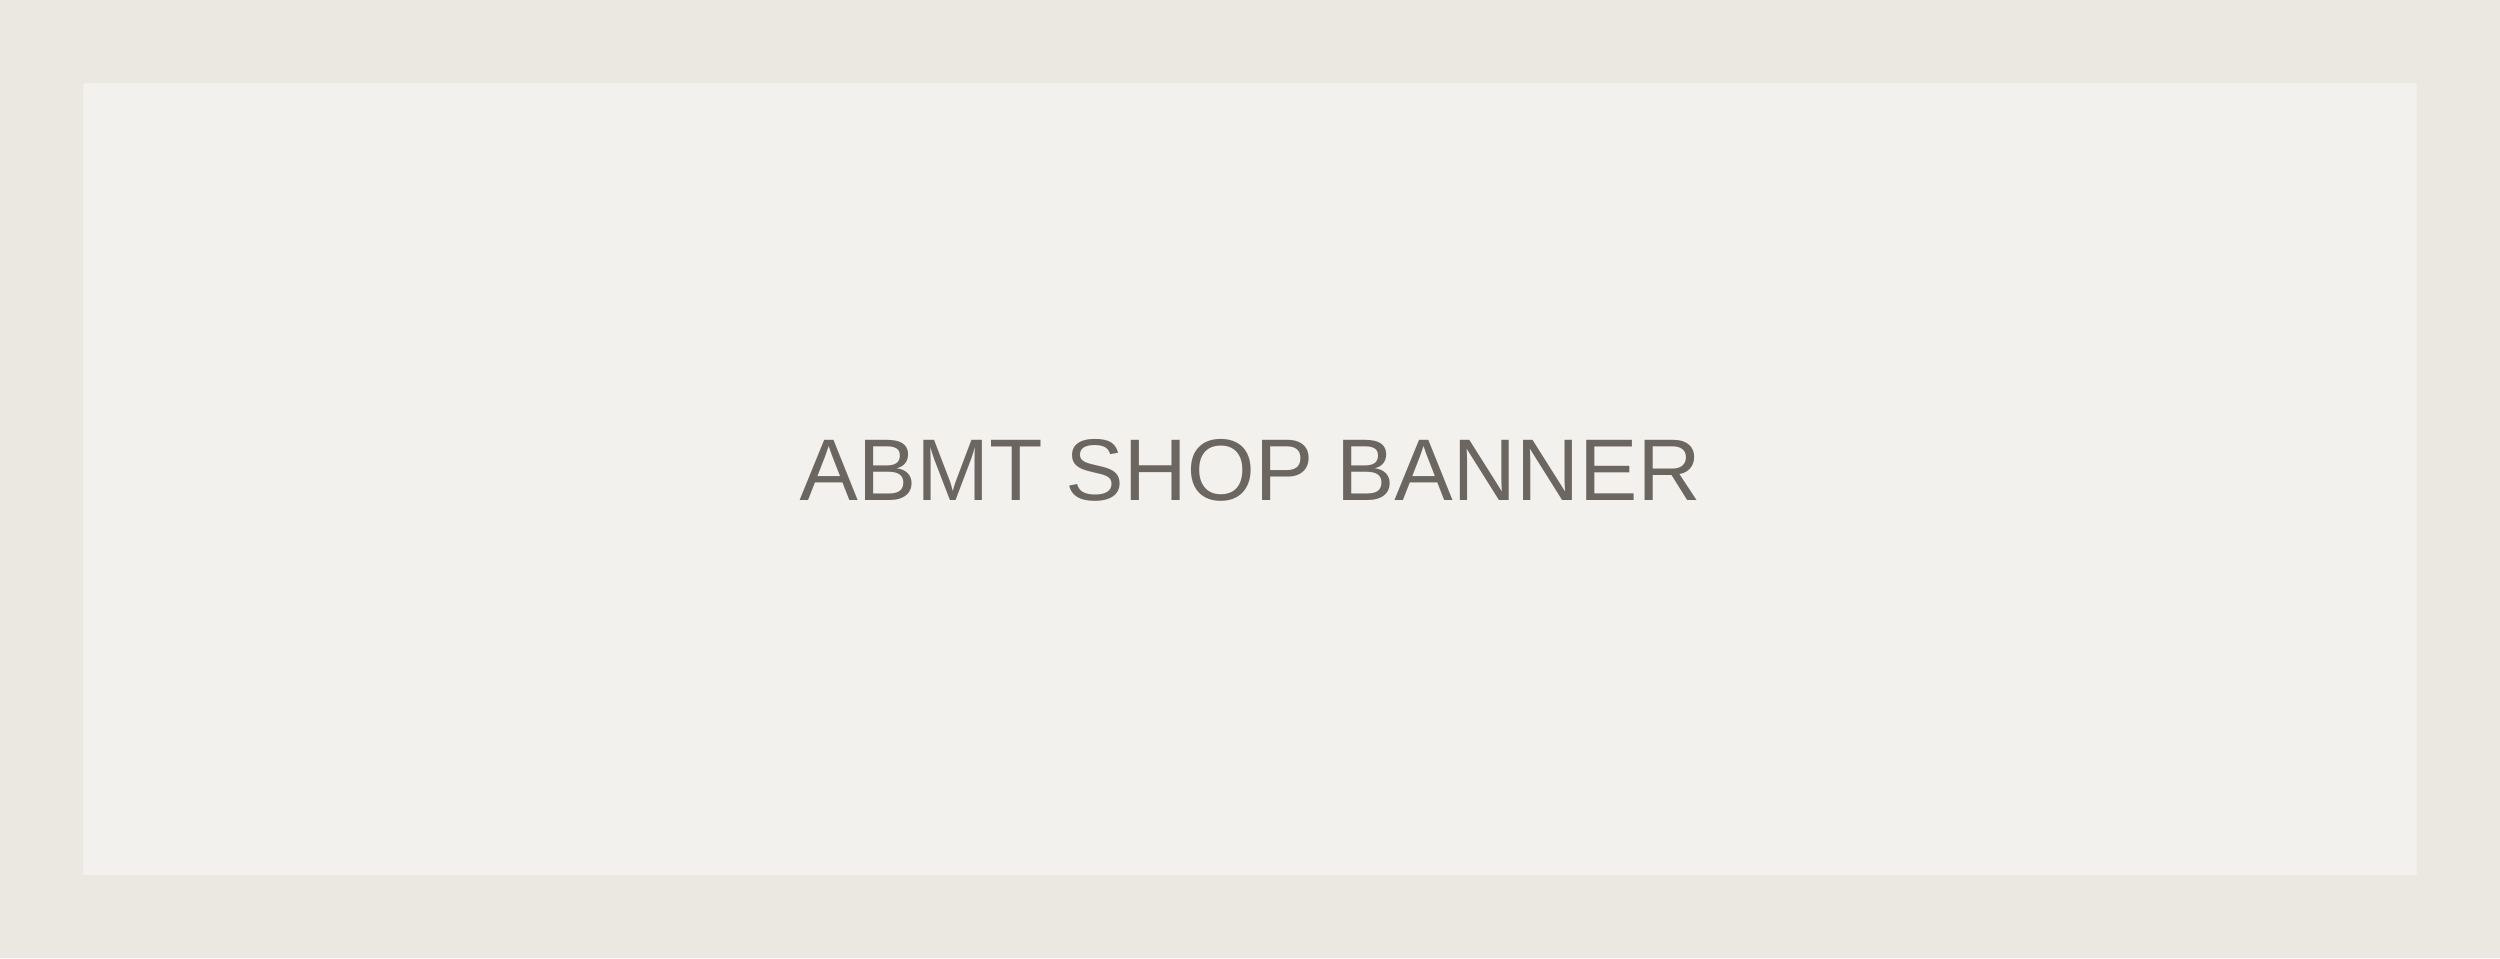
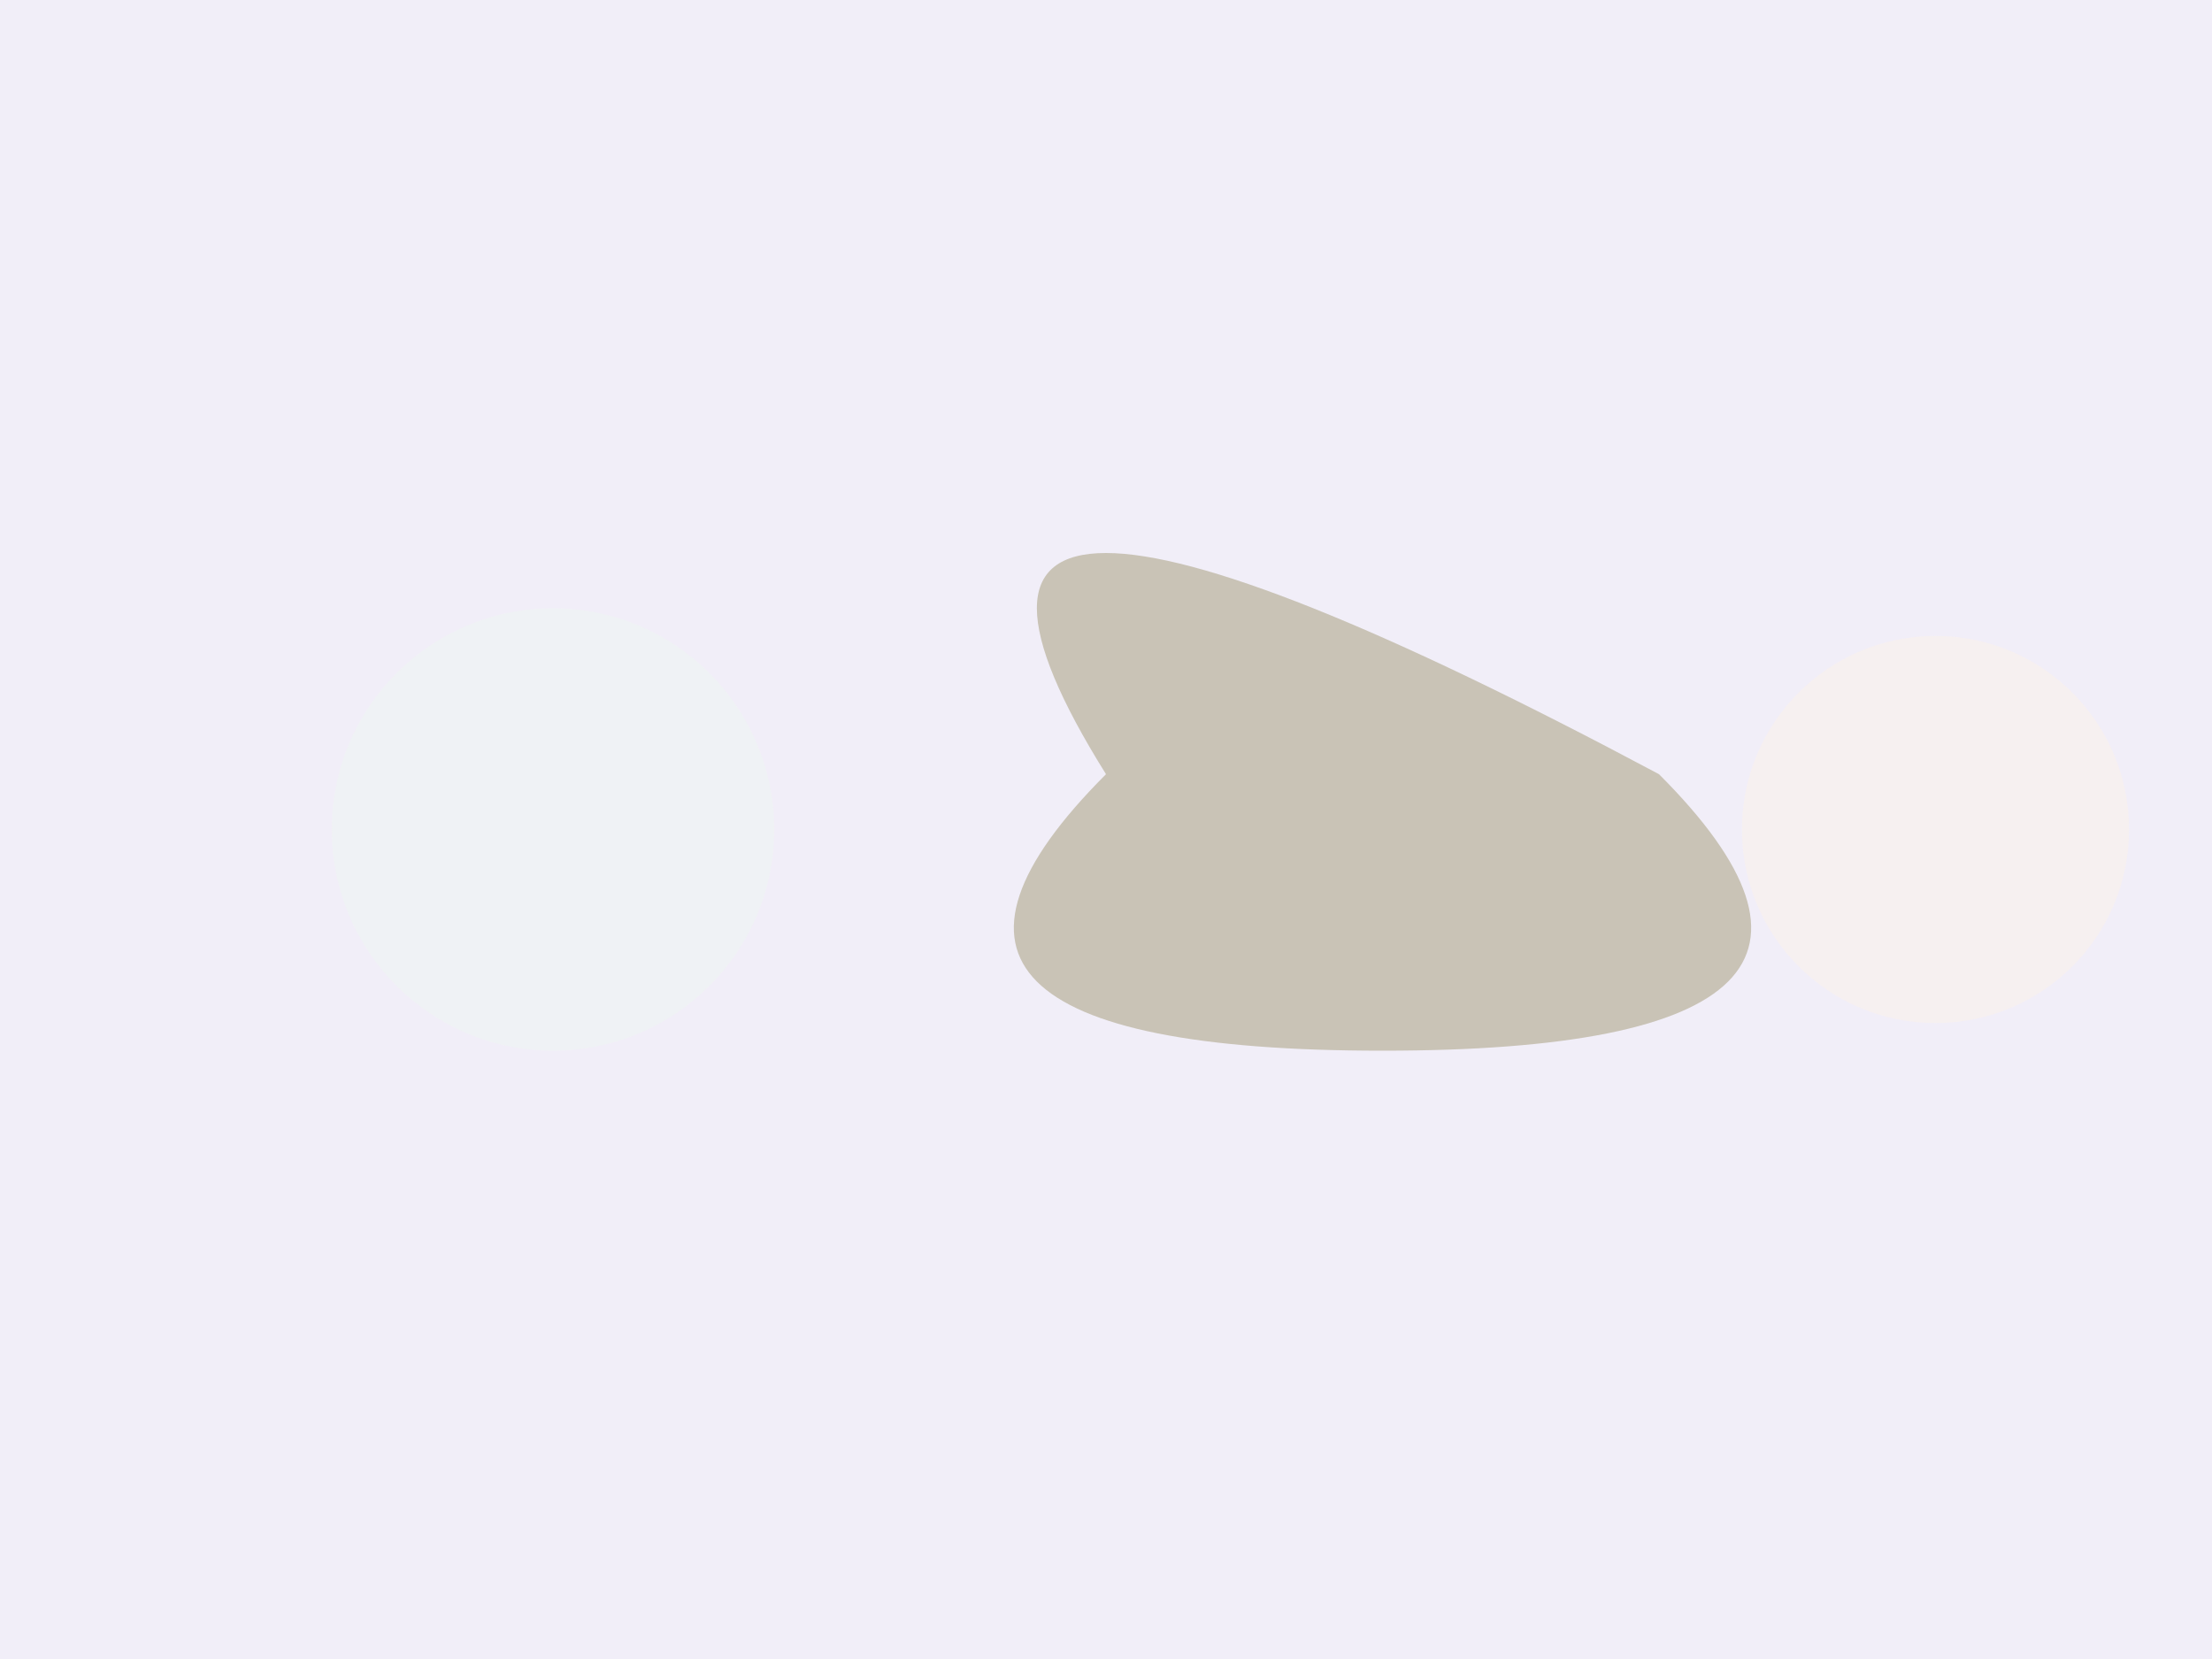
- <svg xmlns="http://www.w3.org/2000/svg" width="1200" height="460" viewBox="0 0 1200 460">
-   <rect width="1200" height="460" fill="#ebe7e1" />
-   <rect x="40" y="40" width="1120" height="380" fill="#f3f1ed" />
-   <text x="600" y="240" font-family="Segoe UI, Arial" font-size="42" fill="#6b6660" text-anchor="middle">ABMT SHOP BANNER</text>
+ <svg xmlns="http://www.w3.org/2000/svg" viewBox="0 0 800 600">
+   <rect width="800" height="600" fill="#F1EEF8" />
+   <path d="M400 280 Q300 380 500 380 Q700 380 600 280 Q450 200 400 200 Q350 200 400 280 Z" fill="#C9C3B6" />
+   <circle cx="200" cy="300" r="80" fill="#EEF6F1" opacity="0.5" />
+   <circle cx="700" cy="300" r="70" fill="#FCF1E8" opacity="0.5" />
</svg>
